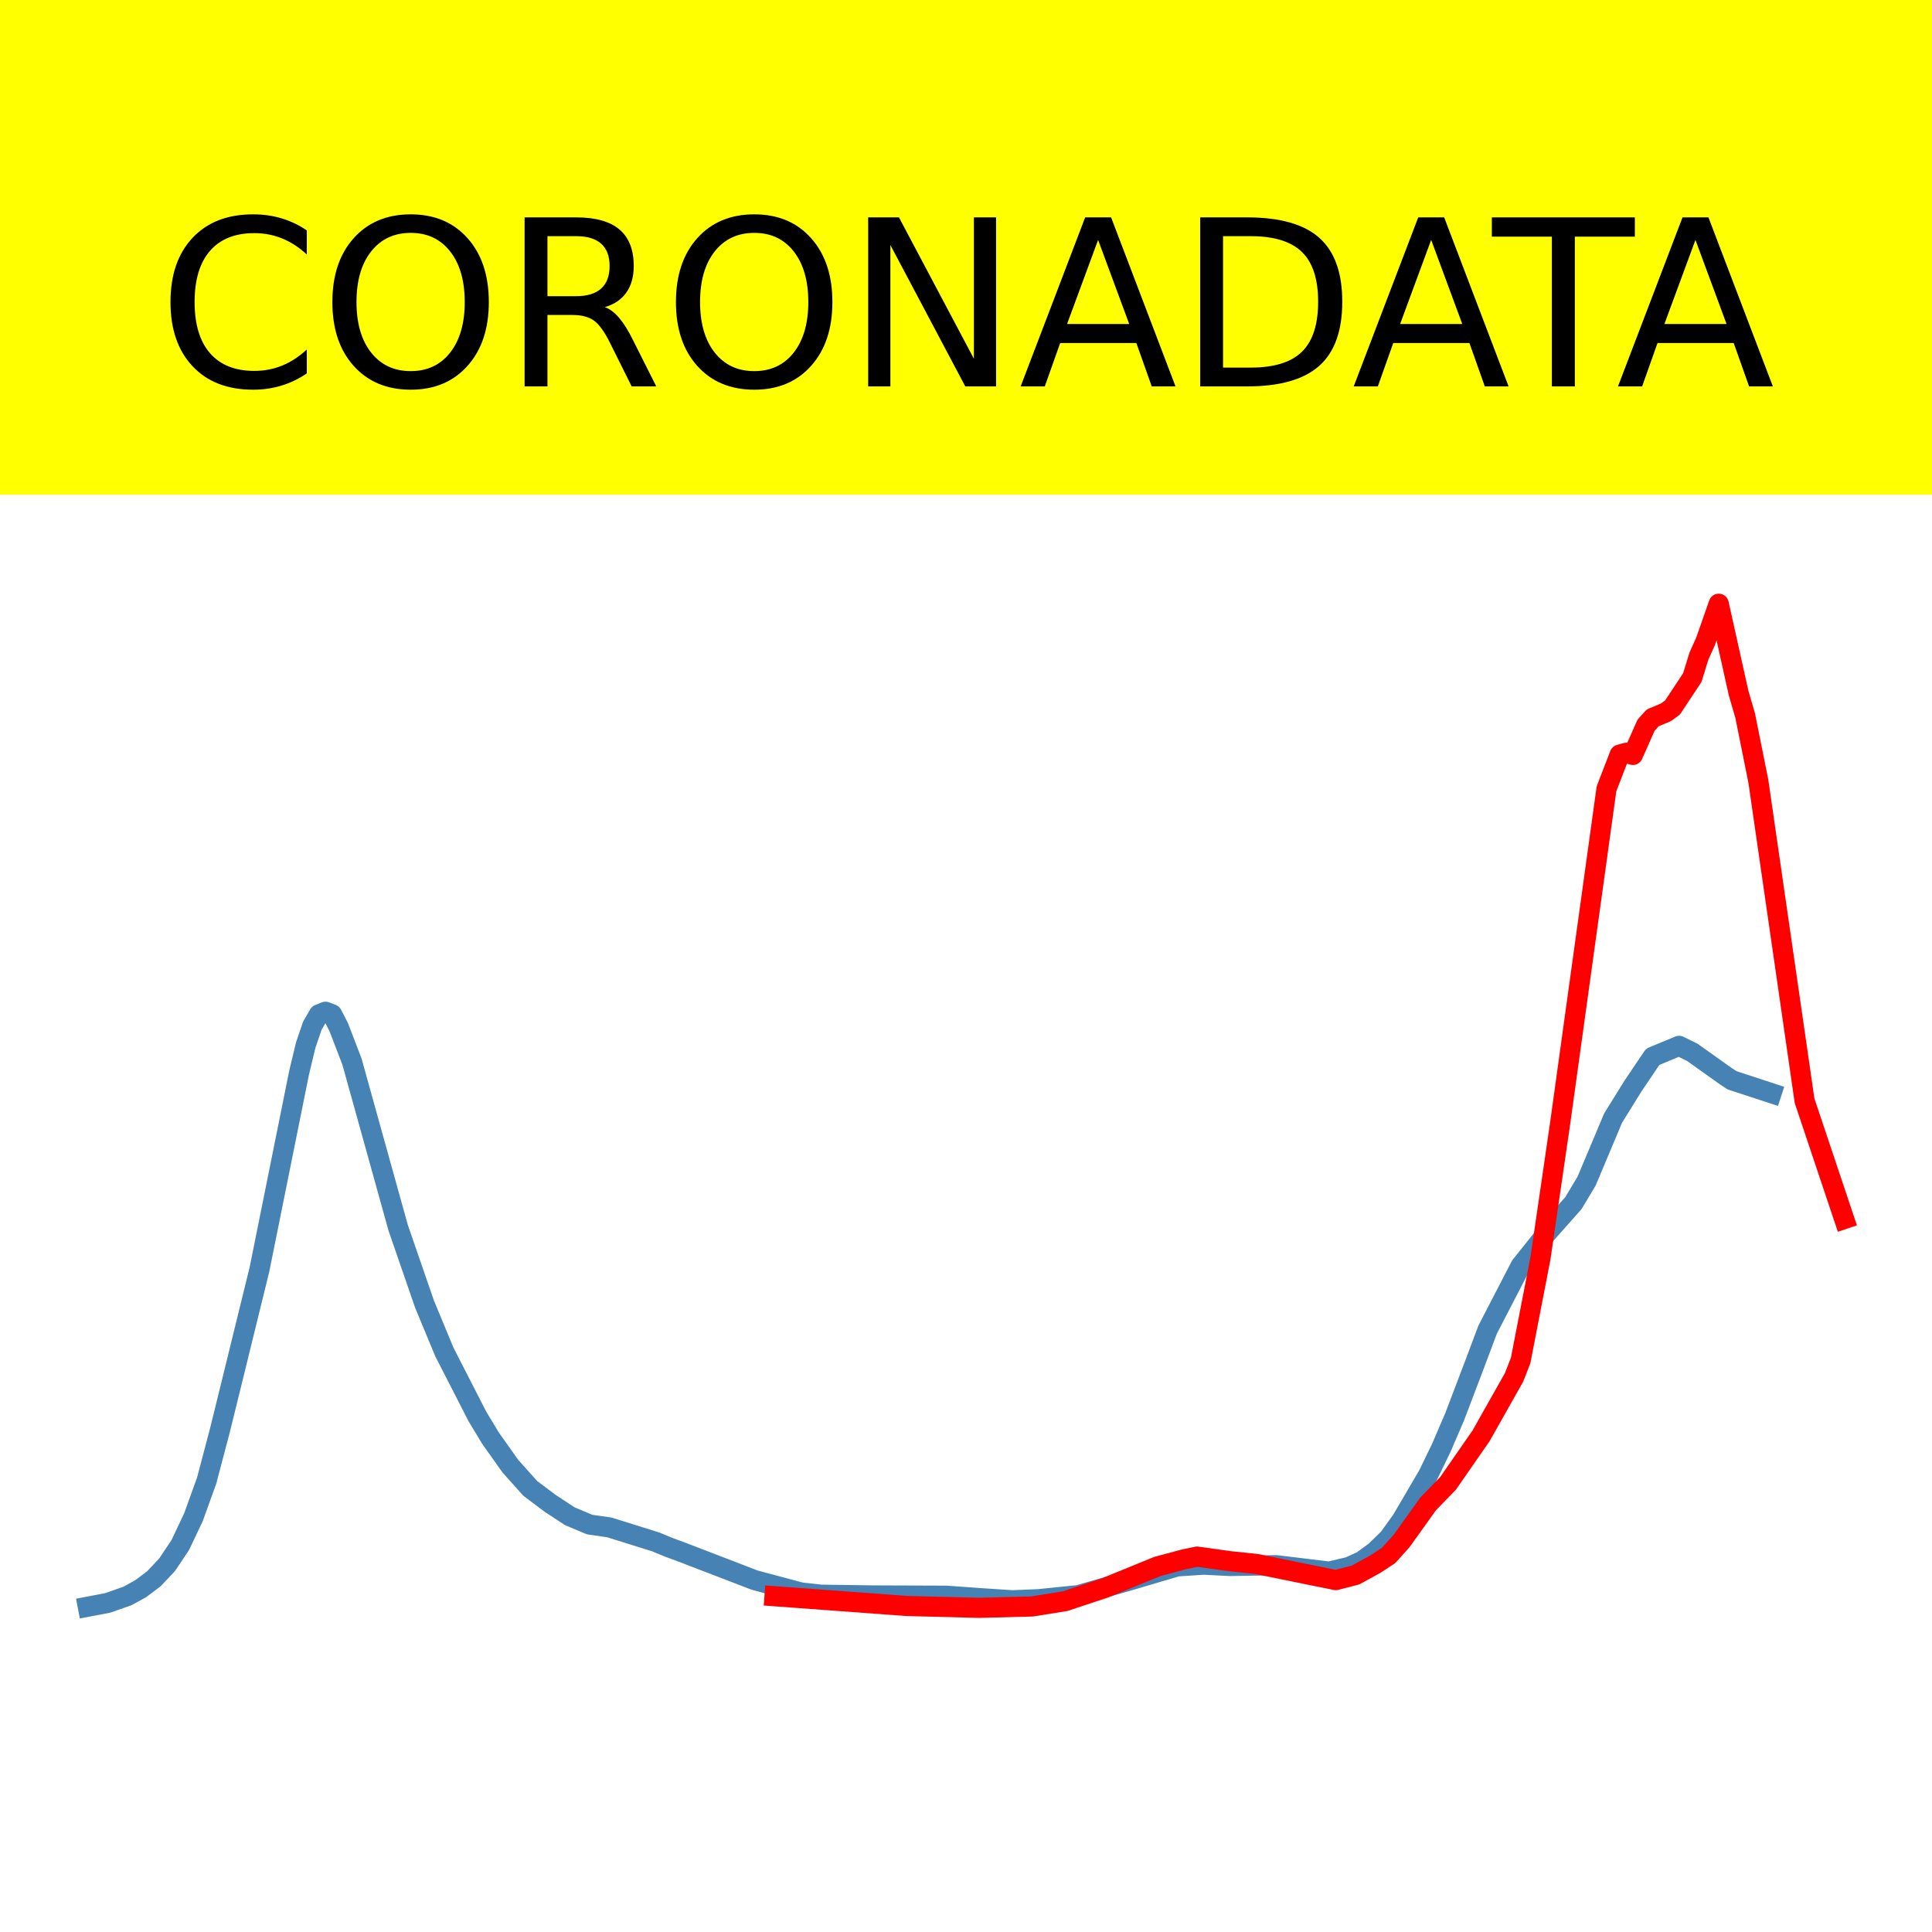
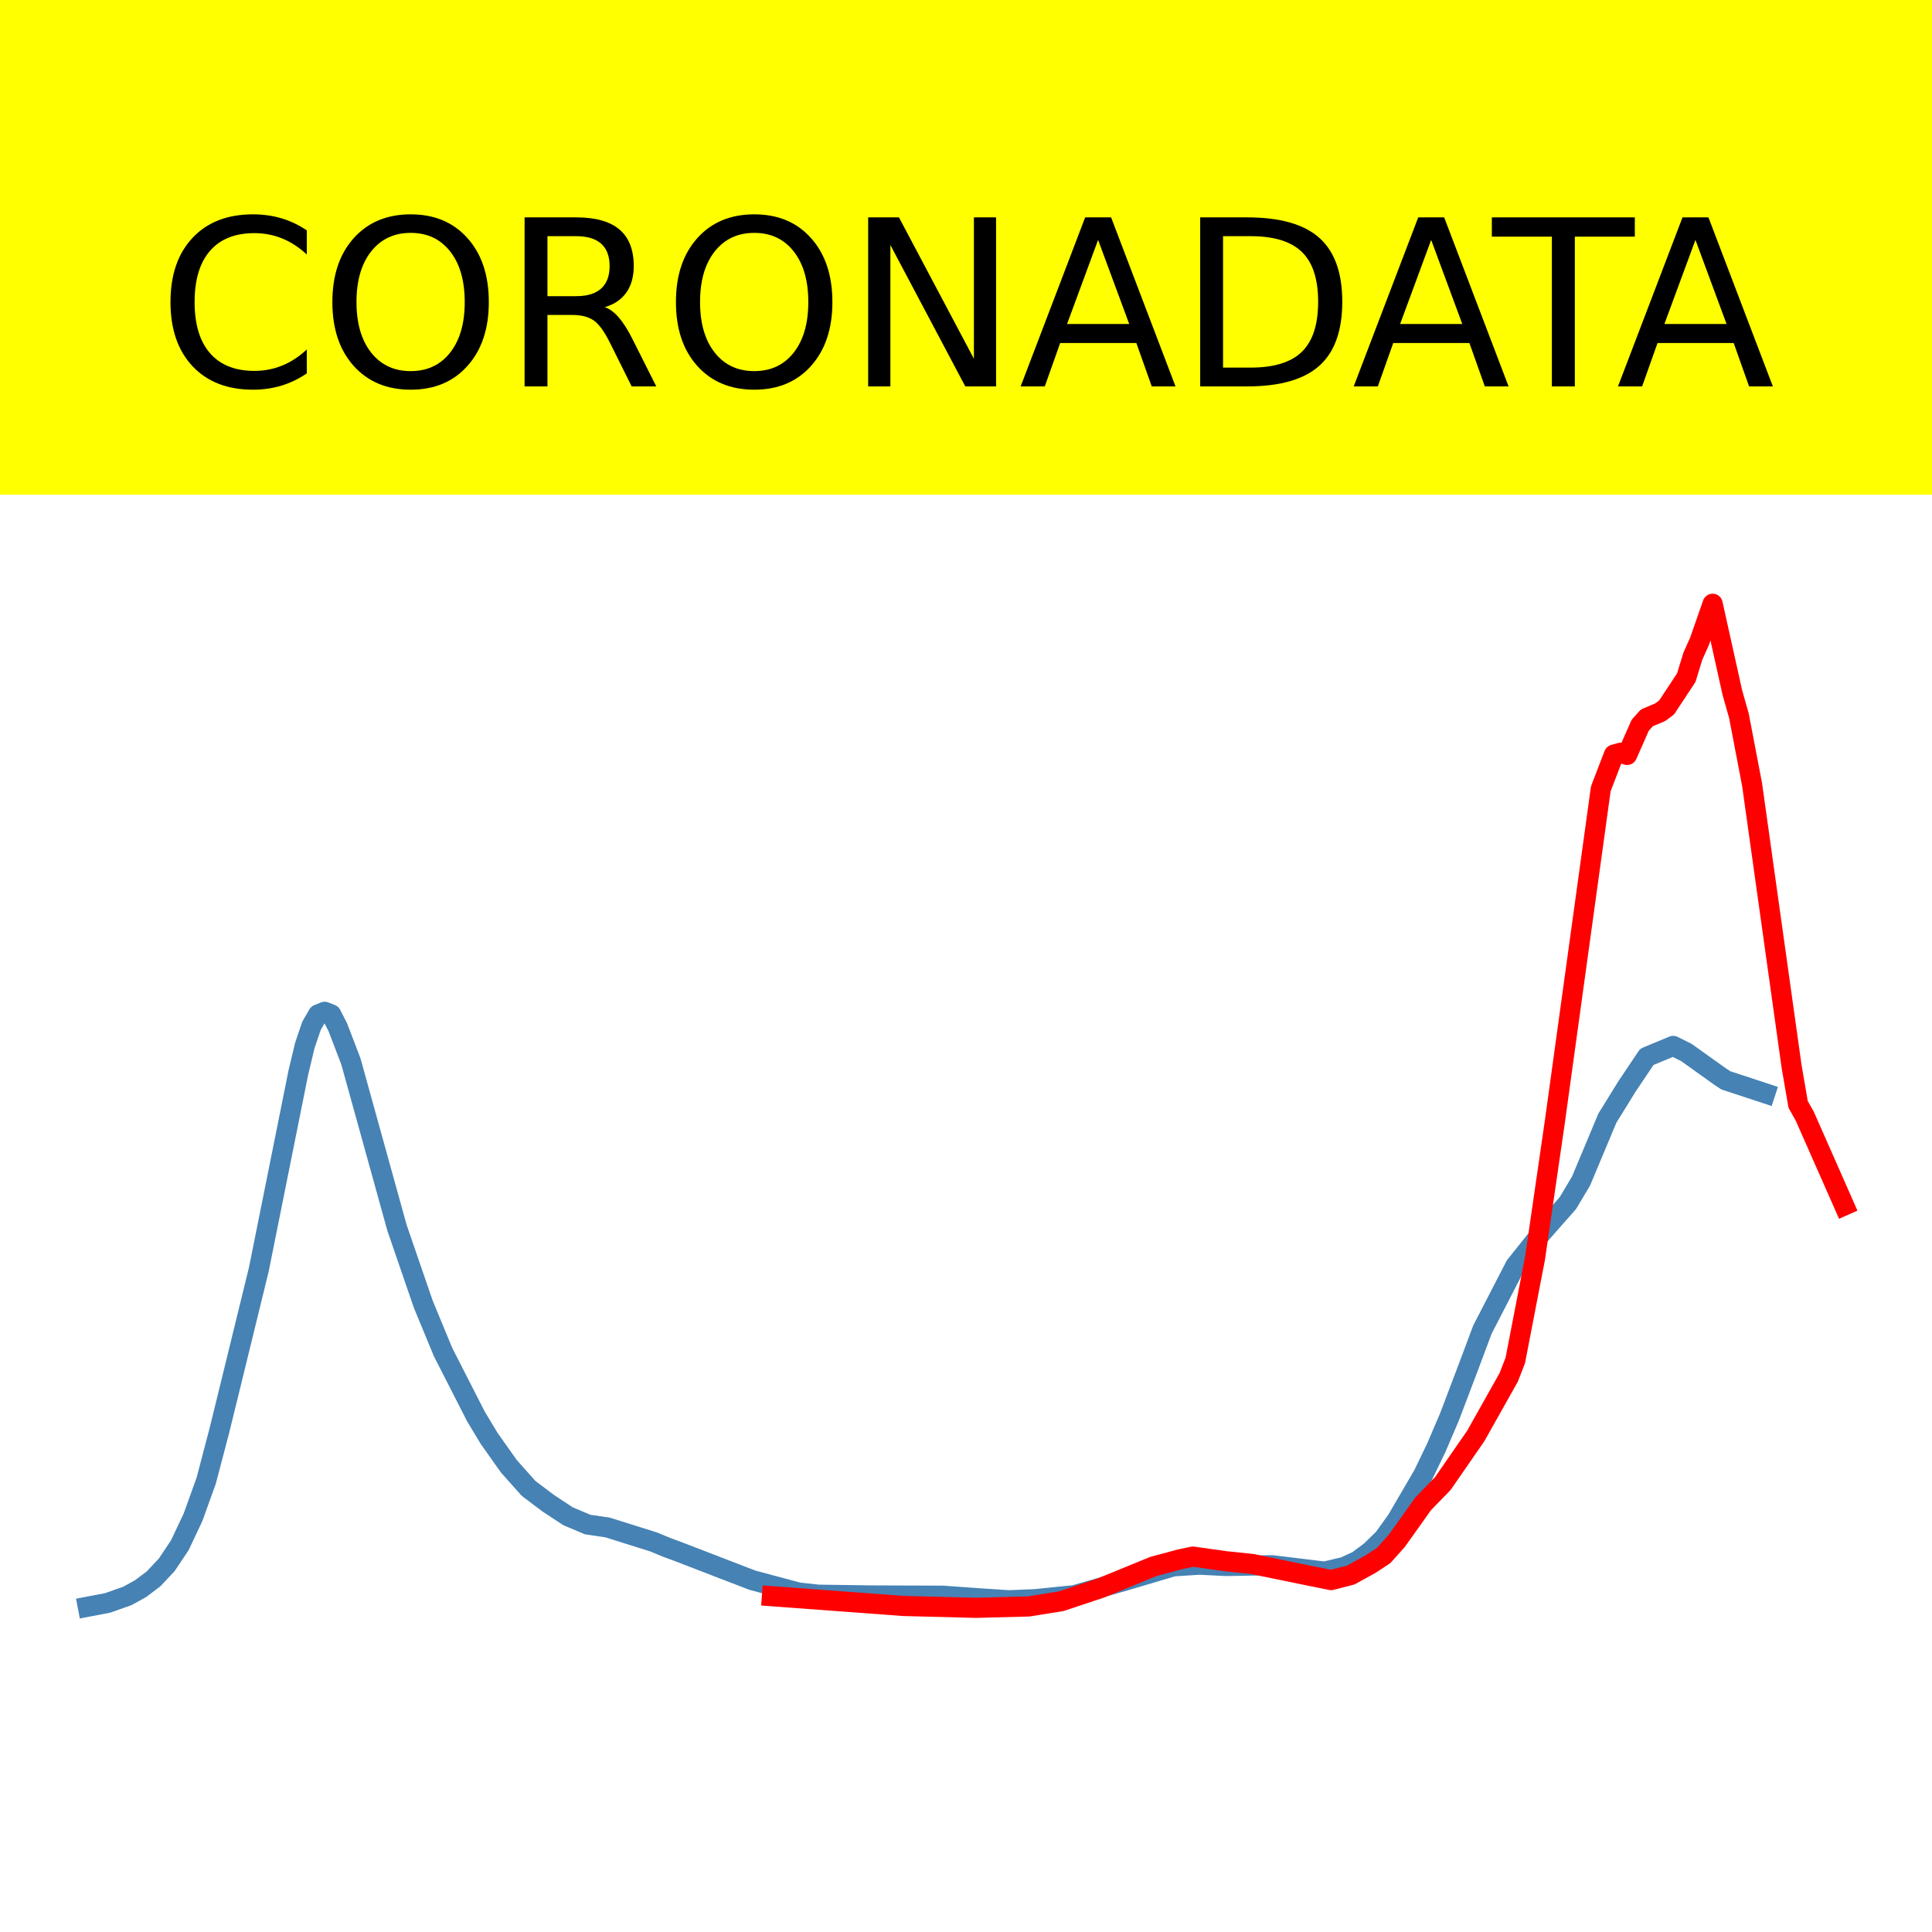
<svg xmlns="http://www.w3.org/2000/svg" xmlns:xlink="http://www.w3.org/1999/xlink" height="144pt" version="1.1" viewBox="0 0 144 144" width="144pt">
  <defs>
    <style type="text/css">*{stroke-linecap:butt;stroke-linejoin:round;}</style>
  </defs>
  <g id="figure_1">
    <g id="patch_1">
      <path d="M 0 144  L 144 144  L 144 0  L 0 0  z " style="fill:#ffffff;" />
    </g>
    <g id="axes_1">
      <g id="patch_2">
        <path d="M 0 144  L 144 144  L 144 0  L 0 0  z " style="fill:#ffffff;" />
      </g>
      <g id="line2d_1">
-         <path clip-path="url(#p02820a56f3)" d="M 6.545 119.754  L 8.022 119.474  L 9.498 118.955  L 10.483 118.414  L 11.467 117.675  L 12.451 116.631  L 13.435 115.161  L 14.42 113.081  L 15.404 110.353  L 16.388 106.621  L 17.373 102.624  L 19.341 94.606  L 22.294 79.946  L 22.786 77.898  L 23.278 76.455  L 23.77 75.605  L 24.262 75.409  L 24.755 75.601  L 25.247 76.557  L 26.231 79.117  L 29.676 91.508  L 31.645 97.212  L 33.121 100.769  L 35.582 105.573  L 36.566 107.204  L 38.042 109.282  L 39.519 110.934  L 40.995 112.043  L 42.472 113.012  L 43.948 113.632  L 45.424 113.846  L 48.869 114.924  L 49.854 115.33  L 50.838 115.693  L 56.252 117.775  L 59.697 118.694  L 61.173 118.858  L 65.11 118.915  L 70.524 118.934  L 72.984 119.112  L 75.445 119.274  L 77.414 119.194  L 80.366 118.894  L 84.303 117.767  L 87.748 116.748  L 89.717 116.621  L 91.686 116.72  L 95.131 116.66  L 99.068 117.139  L 100.544 116.791  L 101.528 116.344  L 102.513 115.616  L 103.497 114.658  L 104.481 113.292  L 106.45 109.93  L 107.434 107.897  L 108.418 105.605  L 109.895 101.724  L 110.879 99.104  L 113.34 94.35  L 115.308 91.888  L 117.277 89.668  L 118.261 88.021  L 120.23 83.337  L 121.706 80.958  L 123.183 78.767  L 125.151 77.952  L 126.135 78.436  L 128.596 80.188  L 129.088 80.516  L 132.041 81.484  L 132.041 81.484  " style="fill:none;stroke:#4682b4;stroke-linecap:square;stroke-width:1.5;" />
+         <path clip-path="url(#p2fd4bb3797)" d="M 6.545 119.754  L 8.016 119.474  L 9.487 118.955  L 10.468 118.415  L 11.448 117.676  L 12.429 116.632  L 13.41 115.161  L 14.39 113.081  L 15.371 110.354  L 16.351 106.623  L 17.332 102.626  L 19.293 94.609  L 22.235 79.951  L 22.725 77.903  L 23.216 76.461  L 23.706 75.611  L 24.196 75.414  L 24.686 75.606  L 25.177 76.562  L 26.157 79.122  L 29.589 91.511  L 31.551 97.215  L 33.021 100.771  L 35.473 105.575  L 36.454 107.205  L 37.924 109.283  L 39.395 110.935  L 40.866 112.044  L 42.337 113.013  L 43.808 113.633  L 45.279 113.847  L 48.711 114.925  L 49.692 115.331  L 50.672 115.694  L 56.065 117.775  L 59.497 118.694  L 60.968 118.858  L 64.891 118.915  L 70.284 118.934  L 72.735 119.112  L 75.187 119.274  L 77.148 119.194  L 80.09 118.894  L 84.012 117.767  L 87.444 116.748  L 89.406 116.621  L 91.367 116.721  L 94.799 116.661  L 98.721 117.139  L 100.192 116.792  L 101.173 116.344  L 102.153 115.616  L 103.134 114.659  L 104.114 113.293  L 106.076 109.932  L 107.056 107.899  L 108.037 105.607  L 109.508 101.726  L 110.488 99.107  L 112.94 94.353  L 114.901 91.892  L 116.862 89.672  L 117.843 88.025  L 119.804 83.341  L 121.275 80.963  L 122.746 78.772  L 124.707 77.957  L 125.687 78.441  L 128.139 80.193  L 128.629 80.521  L 131.571 81.489  L 131.571 81.489  " style="fill:none;stroke:#4682b4;stroke-linecap:square;stroke-width:1.5;" />
      </g>
      <g id="line2d_2">
-         <path clip-path="url(#p02820a56f3)" d="M 57.728 118.973  L 67.571 119.7  L 72.984 119.839  L 76.921 119.737  L 79.382 119.343  L 82.335 118.361  L 86.272 116.753  L 88.241 116.226  L 89.225 116.02  L 91.686 116.365  L 93.654 116.569  L 97.591 117.374  L 99.56 117.771  L 101.036 117.392  L 102.513 116.58  L 103.497 115.934  L 104.481 114.838  L 106.45 112.084  L 107.926 110.567  L 110.387 107.022  L 112.848 102.662  L 113.34 101.402  L 114.816 93.787  L 116.293 83.66  L 119.738 58.792  L 120.722 56.245  L 121.214 56.107  L 121.706 56.268  L 122.69 54.05  L 123.183 53.505  L 124.167 53.094  L 124.659 52.734  L 126.135 50.504  L 126.627 48.902  L 127.12 47.81  L 128.104 45  L 129.58 51.637  L 130.072 53.328  L 131.057 58.23  L 134.502 82.045  L 137.455 90.859  L 137.455 90.859  " style="fill:none;stroke:#ff0000;stroke-linecap:square;stroke-width:1.5;" />
+         <path clip-path="url(#p2fd4bb3797)" d="M 57.536 118.973  L 67.342 119.7  L 72.735 119.839  L 76.658 119.737  L 79.109 119.343  L 82.051 118.361  L 85.973 116.753  L 87.935 116.226  L 88.915 116.02  L 91.367 116.365  L 93.328 116.569  L 97.25 117.374  L 99.211 117.771  L 100.682 117.392  L 102.153 116.58  L 103.134 115.934  L 104.114 114.838  L 106.076 112.084  L 107.546 110.567  L 109.998 107.022  L 112.449 102.662  L 112.94 101.402  L 114.411 93.787  L 115.882 83.66  L 119.314 58.792  L 120.294 56.245  L 120.784 56.107  L 121.275 56.268  L 122.255 54.05  L 122.746 53.505  L 123.726 53.094  L 124.217 52.734  L 125.687 50.504  L 126.178 48.902  L 126.668 47.81  L 127.649 45  L 129.12 51.625  L 129.61 53.352  L 130.59 58.474  L 133.532 79.47  L 134.022 82.317  L 134.513 83.187  L 137.455 89.851  L 137.455 89.851  " style="fill:none;stroke:#ff0000;stroke-linecap:square;stroke-width:1.5;" />
      </g>
      <g id="patch_3">
        <path d="M 0 144  L 0 0  " style="fill:none;stroke:#ffffff;stroke-linecap:square;stroke-linejoin:miter;stroke-width:0.8;" />
      </g>
      <g id="patch_4">
        <path d="M 144 144  L 144 0  " style="fill:none;stroke:#ffffff;stroke-linecap:square;stroke-linejoin:miter;stroke-width:0.8;" />
      </g>
      <g id="patch_5">
-         <path d="M -0 144  L 144 144  " style="fill:none;stroke:#ffffff;stroke-linecap:square;stroke-linejoin:miter;stroke-width:0.8;" />
+         <path d="M 0 144  L 144 144  " style="fill:none;stroke:#ffffff;stroke-linecap:square;stroke-linejoin:miter;stroke-width:0.8;" />
      </g>
      <g id="patch_6">
-         <path d="M -0 0  L 144 0  " style="fill:none;stroke:#ffffff;stroke-linecap:square;stroke-linejoin:miter;stroke-width:0.8;" />
+         <path d="M 0 0  L 144 0  " style="fill:none;stroke:#ffffff;stroke-linecap:square;stroke-linejoin:miter;stroke-width:0.8;" />
      </g>
    </g>
    <g id="text_1">
      <g id="patch_7">
        <path d="M -52.658 36.368  L 196.658 36.368  L 196.658 -7.654  L -52.658 -7.654  z " style="fill:#ffff00;stroke:#ffff00;stroke-linejoin:miter;" />
      </g>
      <g transform="translate(72 9.45018)scale(0.1728 -0.1728)" />
      <g transform="translate(-48.68325 28.8)scale(0.1728 -0.1728)">
        <defs>
          <path id="DejaVuSans-32" />
          <path d="M 64.406 67.281  L 64.406 56.891  Q 59.422 61.531 53.781 63.812  Q 48.141 66.109 41.797 66.109  Q 29.297 66.109 22.656 58.469  Q 16.016 50.828 16.016 36.375  Q 16.016 21.969 22.656 14.328  Q 29.297 6.688 41.797 6.688  Q 48.141 6.688 53.781 8.984  Q 59.422 11.281 64.406 15.922  L 64.406 5.609  Q 59.234 2.094 53.438 0.328  Q 47.656 -1.422 41.219 -1.422  Q 24.656 -1.422 15.125 8.703  Q 5.609 18.844 5.609 36.375  Q 5.609 53.953 15.125 64.078  Q 24.656 74.219 41.219 74.219  Q 47.75 74.219 53.531 72.484  Q 59.328 70.75 64.406 67.281  z " id="DejaVuSans-67" />
          <path d="M 39.406 66.219  Q 28.656 66.219 22.328 58.203  Q 16.016 50.203 16.016 36.375  Q 16.016 22.609 22.328 14.594  Q 28.656 6.594 39.406 6.594  Q 50.141 6.594 56.422 14.594  Q 62.703 22.609 62.703 36.375  Q 62.703 50.203 56.422 58.203  Q 50.141 66.219 39.406 66.219  z M 39.406 74.219  Q 54.734 74.219 63.906 63.938  Q 73.094 53.656 73.094 36.375  Q 73.094 19.141 63.906 8.859  Q 54.734 -1.422 39.406 -1.422  Q 24.031 -1.422 14.812 8.828  Q 5.609 19.094 5.609 36.375  Q 5.609 53.656 14.812 63.938  Q 24.031 74.219 39.406 74.219  z " id="DejaVuSans-79" />
          <path d="M 44.391 34.188  Q 47.562 33.109 50.562 29.594  Q 53.562 26.078 56.594 19.922  L 66.609 0  L 56 0  L 46.688 18.703  Q 43.062 26.031 39.672 28.422  Q 36.281 30.812 30.422 30.812  L 19.672 30.812  L 19.672 0  L 9.812 0  L 9.812 72.906  L 32.078 72.906  Q 44.578 72.906 50.734 67.672  Q 56.891 62.453 56.891 51.906  Q 56.891 45.016 53.688 40.469  Q 50.484 35.938 44.391 34.188  z M 19.672 64.797  L 19.672 38.922  L 32.078 38.922  Q 39.203 38.922 42.844 42.219  Q 46.484 45.516 46.484 51.906  Q 46.484 58.297 42.844 61.547  Q 39.203 64.797 32.078 64.797  z " id="DejaVuSans-82" />
          <path d="M 9.812 72.906  L 23.094 72.906  L 55.422 11.922  L 55.422 72.906  L 64.984 72.906  L 64.984 0  L 51.703 0  L 19.391 60.984  L 19.391 0  L 9.812 0  z " id="DejaVuSans-78" />
          <path d="M 34.188 63.188  L 20.797 26.906  L 47.609 26.906  z M 28.609 72.906  L 39.797 72.906  L 67.578 0  L 57.328 0  L 50.688 18.703  L 17.828 18.703  L 11.188 0  L 0.781 0  z " id="DejaVuSans-65" />
          <path d="M 19.672 64.797  L 19.672 8.109  L 31.594 8.109  Q 46.688 8.109 53.688 14.938  Q 60.688 21.781 60.688 36.531  Q 60.688 51.172 53.688 57.984  Q 46.688 64.797 31.594 64.797  z M 9.812 72.906  L 30.078 72.906  Q 51.266 72.906 61.172 64.094  Q 71.094 55.281 71.094 36.531  Q 71.094 17.672 61.125 8.828  Q 51.172 0 30.078 0  L 9.812 0  z " id="DejaVuSans-68" />
          <path d="M -0.297 72.906  L 61.375 72.906  L 61.375 64.594  L 35.5 64.594  L 35.5 0  L 25.594 0  L 25.594 64.594  L -0.297 64.594  z " id="DejaVuSans-84" />
        </defs>
        <use xlink:href="#DejaVuSans-32" />
        <use x="31.787" xlink:href="#DejaVuSans-32" />
        <use x="63.574" xlink:href="#DejaVuSans-32" />
        <use x="95.361" xlink:href="#DejaVuSans-32" />
        <use x="127.148" xlink:href="#DejaVuSans-32" />
        <use x="158.936" xlink:href="#DejaVuSans-32" />
        <use x="190.723" xlink:href="#DejaVuSans-32" />
        <use x="222.51" xlink:href="#DejaVuSans-32" />
        <use x="254.297" xlink:href="#DejaVuSans-32" />
        <use x="286.084" xlink:href="#DejaVuSans-32" />
        <use x="317.871" xlink:href="#DejaVuSans-32" />
        <use x="349.658" xlink:href="#DejaVuSans-67" />
        <use x="419.482" xlink:href="#DejaVuSans-79" />
        <use x="498.193" xlink:href="#DejaVuSans-82" />
        <use x="567.676" xlink:href="#DejaVuSans-79" />
        <use x="646.387" xlink:href="#DejaVuSans-78" />
        <use x="721.191" xlink:href="#DejaVuSans-65" />
        <use x="789.6" xlink:href="#DejaVuSans-68" />
        <use x="864.852" xlink:href="#DejaVuSans-65" />
        <use x="925.51" xlink:href="#DejaVuSans-84" />
        <use x="978.844" xlink:href="#DejaVuSans-65" />
        <use x="1047.252" xlink:href="#DejaVuSans-32" />
        <use x="1079.039" xlink:href="#DejaVuSans-32" />
        <use x="1110.826" xlink:href="#DejaVuSans-32" />
        <use x="1142.613" xlink:href="#DejaVuSans-32" />
        <use x="1174.4" xlink:href="#DejaVuSans-32" />
        <use x="1206.188" xlink:href="#DejaVuSans-32" />
        <use x="1237.975" xlink:href="#DejaVuSans-32" />
        <use x="1269.762" xlink:href="#DejaVuSans-32" />
        <use x="1301.549" xlink:href="#DejaVuSans-32" />
        <use x="1333.336" xlink:href="#DejaVuSans-32" />
        <use x="1365.123" xlink:href="#DejaVuSans-32" />
      </g>
    </g>
  </g>
  <defs>
-     <clipPath id="p02820a56f3">
+     <clipPath id="p2fd4bb3797">
      <rect height="144" width="144" x="0" y="0" />
    </clipPath>
  </defs>
</svg>
